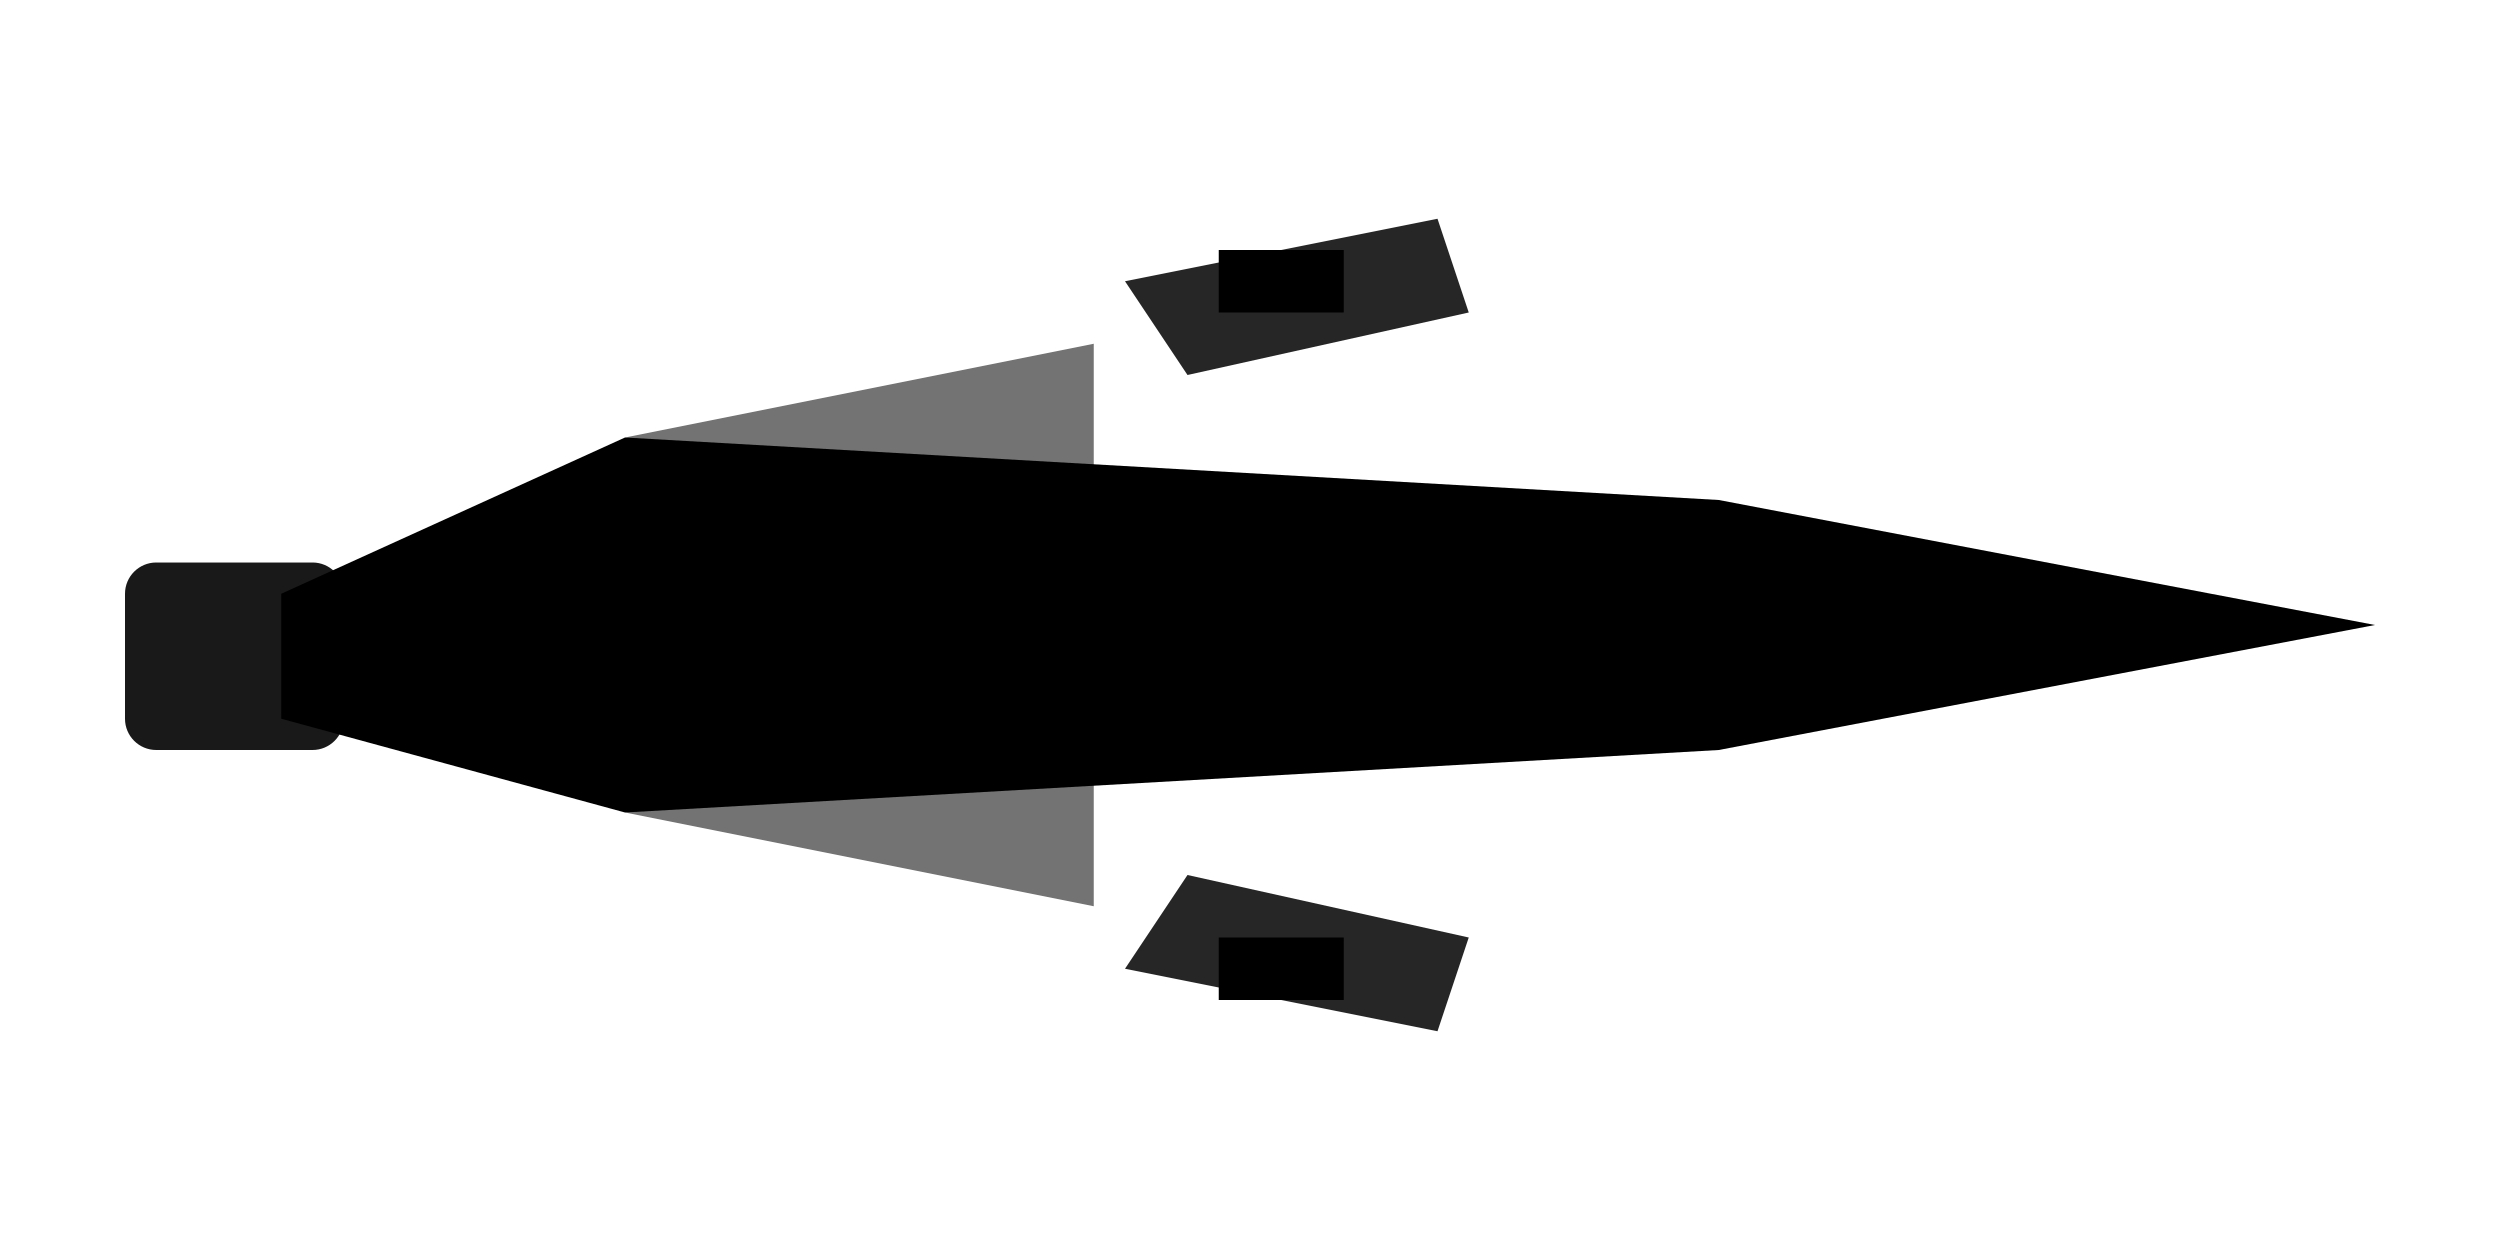
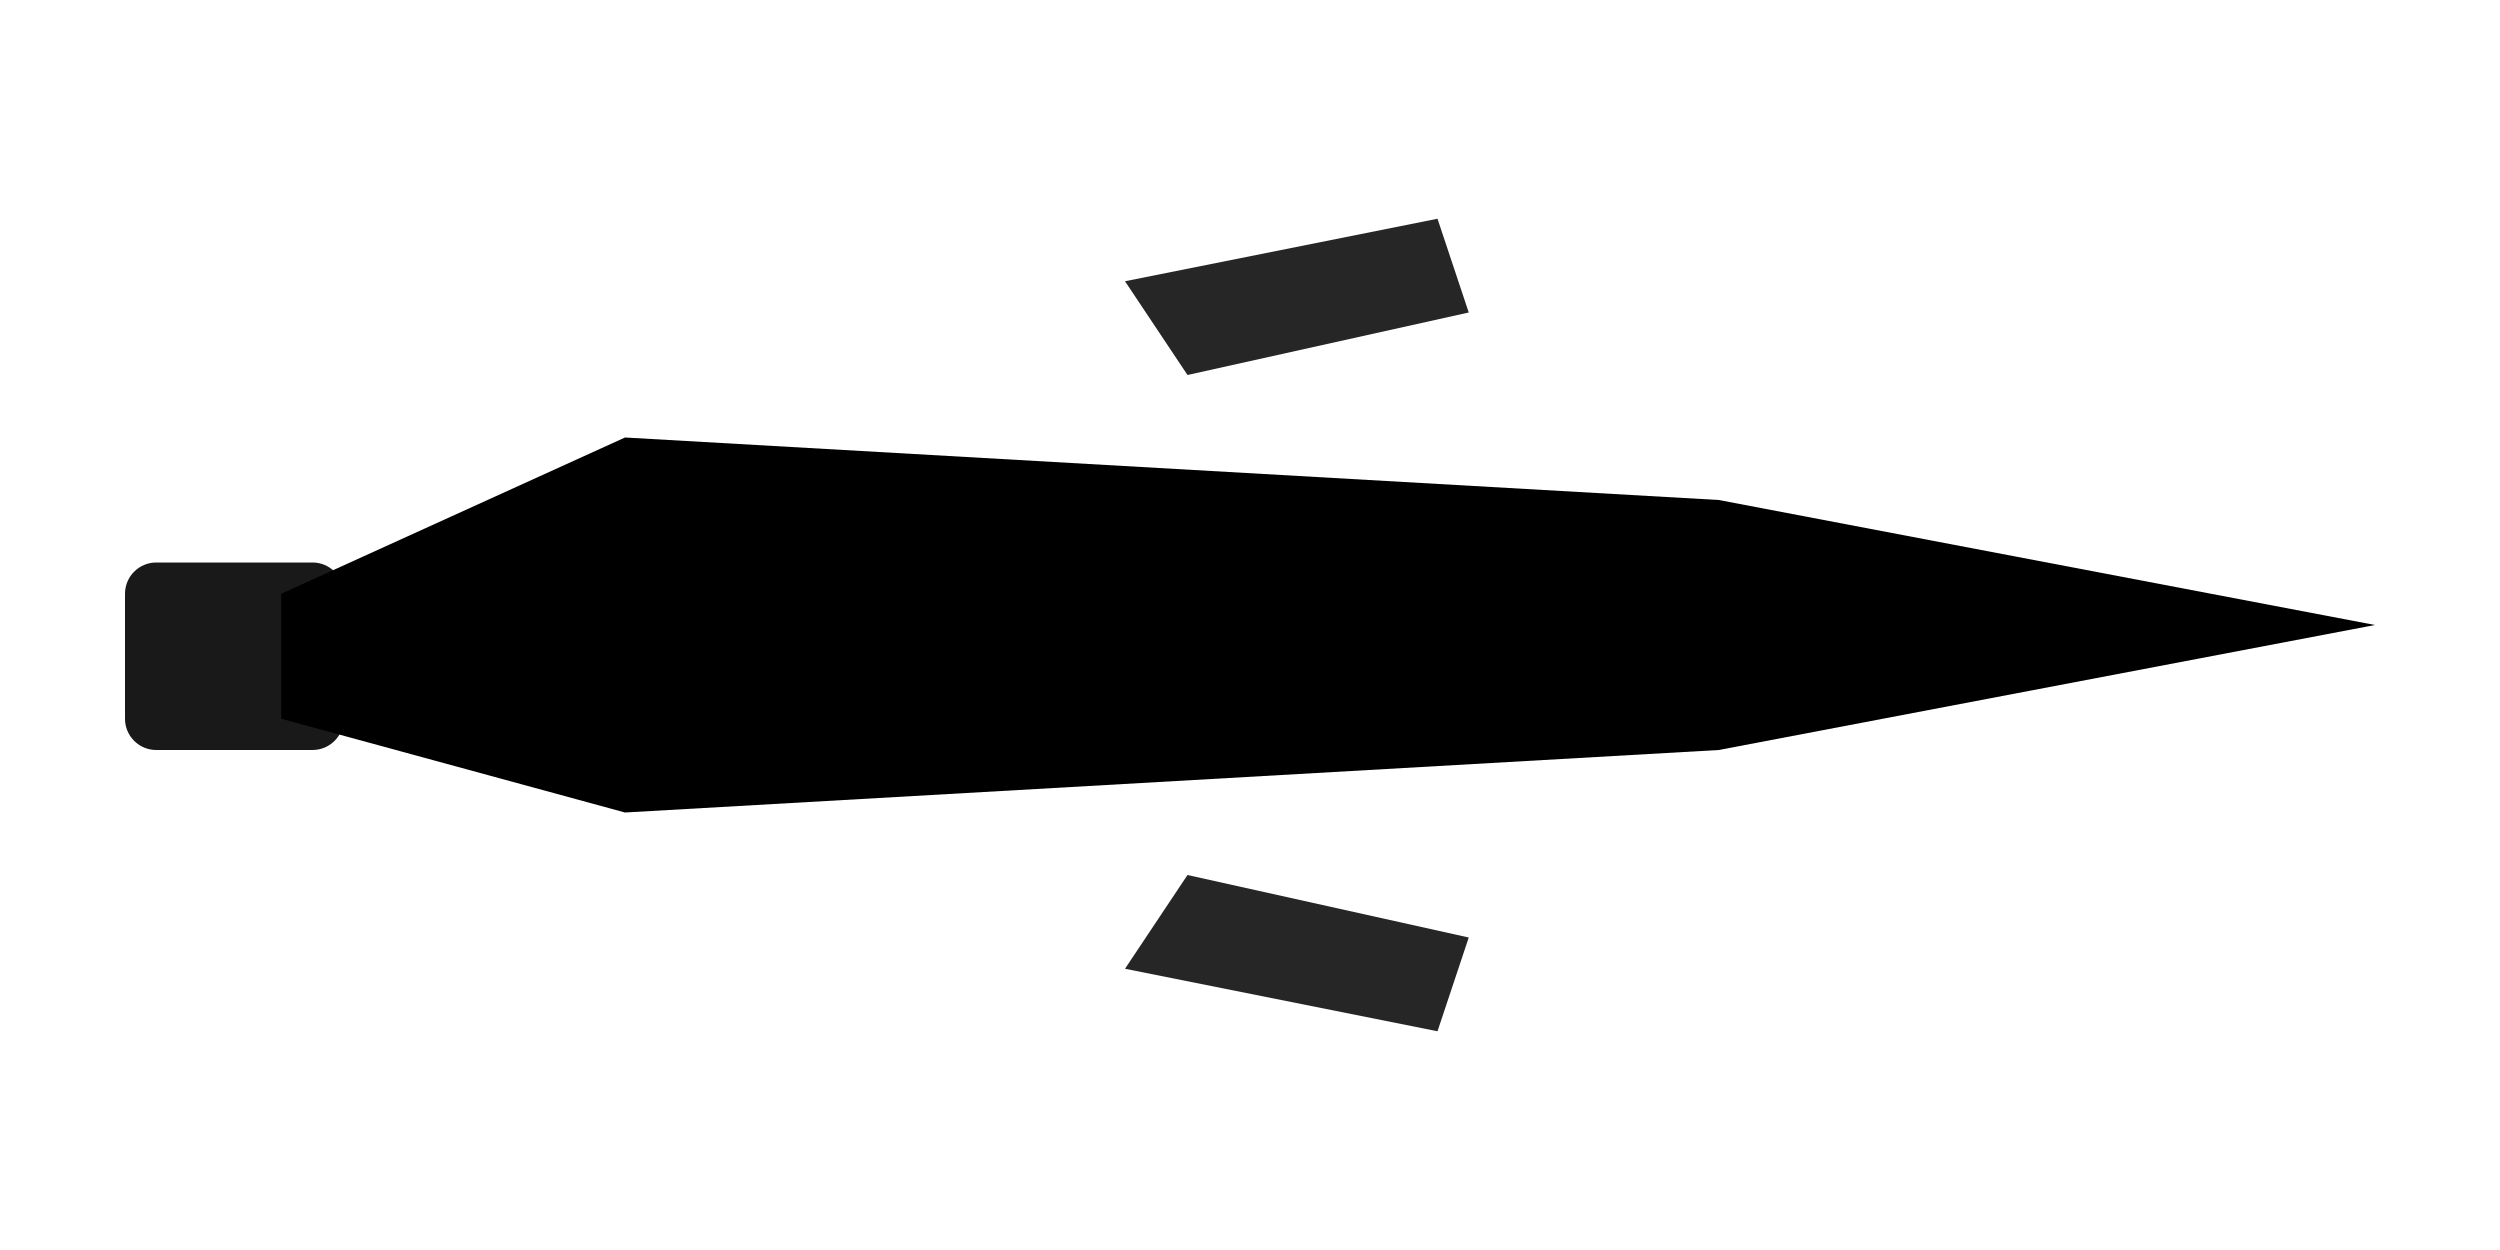
<svg xmlns="http://www.w3.org/2000/svg" class="hull-svg" viewBox="0 0 160 80" fill="none" aria-hidden="true">
-   <path fill="currentColor" d="M18 38 L18 46 L40 52 L110 48 L152 40 L110 32 L40 28 Z" />
-   <path fill="currentColor" opacity=".55" d="M40 28 L70 22 L70 32 Z" />
-   <path fill="currentColor" opacity=".55" d="M40 52 L70 58 L70 48 Z" />
-   <rect x="8" y="36" width="14" height="12" rx="2" fill="currentColor" opacity=".9" />
-   <rect x="96" y="34" width="16" height="12" rx="2" fill="currentColor" opacity=".75" />
-   <path fill="currentColor" opacity=".85" d="M72 18 L92 14 L94 20 L76 24 Z" />
-   <path fill="currentColor" opacity=".85" d="M72 62 L92 66 L94 60 L76 56 Z" />
-   <rect x="78" y="16" width="8" height="4" fill="currentColor" />
-   <rect x="78" y="60" width="8" height="4" fill="currentColor" />
-   <path fill="currentColor" opacity=".4" d="M128 36 L148 40 L128 44 Z" />
-   <circle cx="104" cy="40" r="3" fill="currentColor" opacity=".5" />
+   <g id="hull">
+     <path fill="currentColor" d="M18 38 L18 46 L40 52 L110 48 L152 40 L110 32 L40 28 Z" />
+     <path fill="currentColor" opacity=".85" d="M72 18 L92 14 L94 20 L76 24 Z" />
+     <path fill="currentColor" opacity=".85" d="M72 62 L92 66 L94 60 L76 56 Z" />
+   </g>
+   <g id="canopy">
+     <rect x="96" y="34" width="16" height="12" rx="2" fill="currentColor" opacity=".75" />
+   </g>
+   <g id="thruster">
+     <rect x="8" y="36" width="14" height="12" rx="2" fill="currentColor" opacity=".9" />
+   </g>
+   <g id="hit-flash" opacity="0">
+     <rect width="160" height="80" fill="currentColor" />
+   </g>
</svg>
